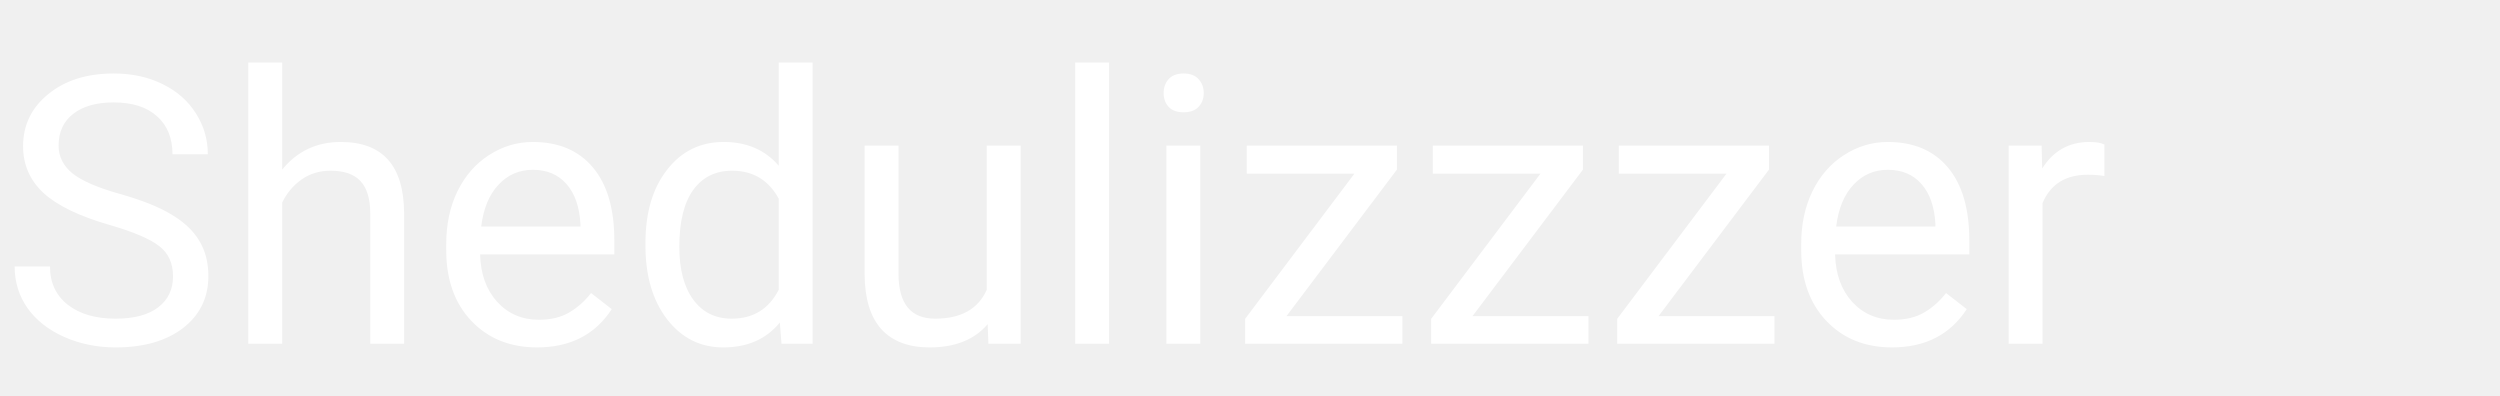
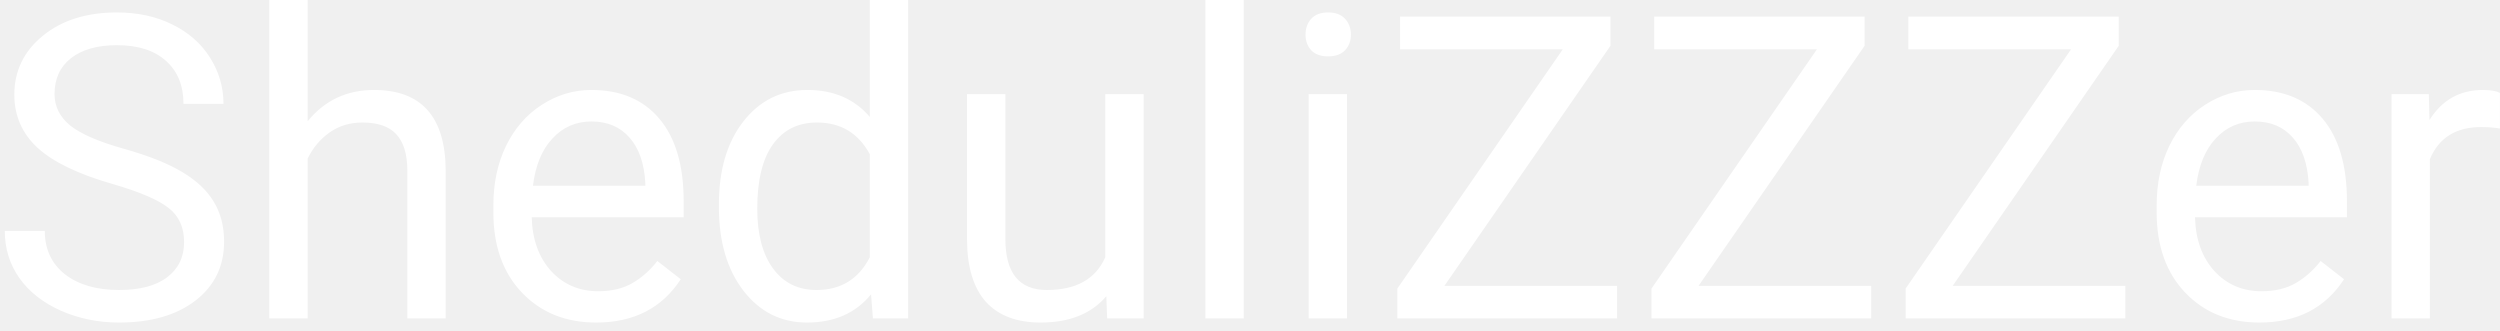
- <svg xmlns="http://www.w3.org/2000/svg" width="240" height="38" viewBox="0 0 240 38" fill="none">
-   <path d="M10.512 21.592C7.617 20.76 5.508 19.74 4.184 18.533C2.871 17.314 2.215 15.815 2.215 14.033C2.215 12.018 3.018 10.354 4.623 9.041C6.24 7.717 8.338 7.055 10.916 7.055C12.674 7.055 14.238 7.395 15.609 8.074C16.992 8.754 18.059 9.691 18.809 10.887C19.57 12.082 19.951 13.389 19.951 14.807H16.559C16.559 13.26 16.066 12.047 15.082 11.168C14.098 10.277 12.709 9.832 10.916 9.832C9.252 9.832 7.951 10.201 7.014 10.94C6.088 11.666 5.625 12.68 5.625 13.98C5.625 15.023 6.064 15.908 6.943 16.635C7.834 17.35 9.34 18.006 11.461 18.604C13.594 19.201 15.258 19.863 16.453 20.59C17.66 21.305 18.551 22.143 19.125 23.104C19.711 24.064 20.004 25.195 20.004 26.496C20.004 28.57 19.195 30.234 17.578 31.488C15.961 32.73 13.799 33.352 11.092 33.352C9.334 33.352 7.693 33.018 6.17 32.35C4.646 31.67 3.469 30.744 2.637 29.572C1.816 28.4 1.406 27.07 1.406 25.582H4.799C4.799 27.129 5.367 28.354 6.504 29.256C7.652 30.146 9.182 30.592 11.092 30.592C12.873 30.592 14.238 30.229 15.188 29.502C16.137 28.775 16.611 27.785 16.611 26.531C16.611 25.277 16.172 24.311 15.293 23.631C14.414 22.939 12.82 22.26 10.512 21.592ZM27.088 16.283C28.529 14.514 30.404 13.629 32.713 13.629C36.732 13.629 38.76 15.896 38.795 20.432V33H35.543V20.414C35.531 19.043 35.215 18.029 34.594 17.373C33.984 16.717 33.029 16.389 31.729 16.389C30.674 16.389 29.748 16.67 28.951 17.232C28.154 17.795 27.533 18.533 27.088 19.447V33H23.836V6H27.088V16.283ZM51.557 33.352C48.978 33.352 46.881 32.508 45.264 30.82C43.647 29.121 42.838 26.854 42.838 24.018V23.42C42.838 21.533 43.195 19.852 43.91 18.375C44.637 16.887 45.645 15.727 46.934 14.895C48.234 14.051 49.641 13.629 51.152 13.629C53.625 13.629 55.547 14.443 56.918 16.072C58.289 17.701 58.975 20.033 58.975 23.068V24.422H46.09C46.137 26.297 46.682 27.814 47.725 28.975C48.779 30.123 50.115 30.697 51.732 30.697C52.881 30.697 53.853 30.463 54.65 29.994C55.447 29.525 56.145 28.904 56.742 28.131L58.728 29.678C57.135 32.127 54.744 33.352 51.557 33.352ZM51.152 16.301C49.84 16.301 48.738 16.781 47.848 17.742C46.957 18.691 46.406 20.027 46.195 21.75H55.723V21.504C55.629 19.852 55.184 18.574 54.387 17.672C53.59 16.758 52.512 16.301 51.152 16.301ZM61.963 23.332C61.963 20.414 62.654 18.07 64.037 16.301C65.42 14.52 67.231 13.629 69.469 13.629C71.695 13.629 73.459 14.391 74.76 15.914V6H78.012V33H75.023L74.865 30.961C73.564 32.555 71.754 33.352 69.434 33.352C67.231 33.352 65.432 32.449 64.037 30.645C62.654 28.84 61.963 26.484 61.963 23.578V23.332ZM65.215 23.701C65.215 25.857 65.66 27.545 66.551 28.764C67.441 29.982 68.672 30.592 70.242 30.592C72.305 30.592 73.811 29.666 74.76 27.814V19.078C73.787 17.285 72.293 16.389 70.277 16.389C68.684 16.389 67.441 17.004 66.551 18.234C65.66 19.465 65.215 21.287 65.215 23.701ZM94.816 31.119C93.551 32.607 91.693 33.352 89.244 33.352C87.217 33.352 85.67 32.766 84.603 31.594C83.549 30.41 83.016 28.664 83.004 26.355V13.98H86.256V26.268C86.256 29.15 87.428 30.592 89.772 30.592C92.256 30.592 93.908 29.666 94.728 27.814V13.98H97.981V33H94.887L94.816 31.119ZM106.471 33H103.219V6H106.471V33ZM115.225 33H111.973V13.98H115.225V33ZM111.709 8.936C111.709 8.408 111.867 7.963 112.184 7.6C112.512 7.236 112.992 7.055 113.625 7.055C114.258 7.055 114.738 7.236 115.066 7.6C115.395 7.963 115.559 8.408 115.559 8.936C115.559 9.463 115.395 9.902 115.066 10.254C114.738 10.605 114.258 10.781 113.625 10.781C112.992 10.781 112.512 10.605 112.184 10.254C111.867 9.902 111.709 9.463 111.709 8.936ZM123.504 30.346H134.631V33H119.531V30.609L130.025 16.67H119.689V13.98H134.104V16.283L123.504 30.346ZM141.363 30.346H152.49V33H137.391V30.609L147.885 16.67H137.549V13.98H151.963V16.283L141.363 30.346ZM159.223 30.346H170.35V33H155.25V30.609L165.744 16.67H155.408V13.98H169.822V16.283L159.223 30.346ZM181.635 33.352C179.057 33.352 176.959 32.508 175.342 30.82C173.725 29.121 172.916 26.854 172.916 24.018V23.42C172.916 21.533 173.273 19.852 173.988 18.375C174.715 16.887 175.723 15.727 177.012 14.895C178.312 14.051 179.719 13.629 181.23 13.629C183.703 13.629 185.625 14.443 186.996 16.072C188.367 17.701 189.053 20.033 189.053 23.068V24.422H176.168C176.215 26.297 176.76 27.814 177.803 28.975C178.857 30.123 180.193 30.697 181.811 30.697C182.959 30.697 183.932 30.463 184.729 29.994C185.525 29.525 186.223 28.904 186.82 28.131L188.807 29.678C187.213 32.127 184.822 33.352 181.635 33.352ZM181.23 16.301C179.918 16.301 178.816 16.781 177.926 17.742C177.035 18.691 176.484 20.027 176.273 21.75H185.801V21.504C185.707 19.852 185.262 18.574 184.465 17.672C183.668 16.758 182.59 16.301 181.23 16.301ZM202.025 16.898C201.533 16.816 201 16.775 200.426 16.775C198.293 16.775 196.846 17.684 196.084 19.5V33H192.832V13.98H195.996L196.049 16.178C197.115 14.479 198.627 13.629 200.584 13.629C201.217 13.629 201.697 13.711 202.025 13.875V16.898Z" fill="white" />
+ <svg xmlns="http://www.w3.org/2000/svg" width="212" height="28" viewBox="0 0 212 28" fill="none">
+   <path d="M9.512 15.592C6.617 14.76 4.508 13.74 3.184 12.533C1.871 11.315 1.215 9.814 1.215 8.033C1.215 6.018 2.018 4.354 3.623 3.041C5.24 1.717 7.338 1.055 9.916 1.055C11.674 1.055 13.238 1.395 14.609 2.074C15.992 2.754 17.059 3.691 17.809 4.887C18.57 6.082 18.951 7.389 18.951 8.807H15.559C15.559 7.26 15.066 6.047 14.082 5.168C13.098 4.277 11.709 3.832 9.916 3.832C8.252 3.832 6.951 4.201 6.014 4.939C5.088 5.666 4.625 6.68 4.625 7.98C4.625 9.023 5.064 9.908 5.943 10.635C6.834 11.35 8.34 12.006 10.461 12.604C12.594 13.201 14.258 13.863 15.453 14.59C16.66 15.305 17.551 16.143 18.125 17.104C18.711 18.064 19.004 19.195 19.004 20.496C19.004 22.57 18.195 24.234 16.578 25.488C14.961 26.73 12.799 27.352 10.092 27.352C8.334 27.352 6.693 27.018 5.17 26.35C3.646 25.67 2.469 24.744 1.637 23.572C0.816 22.4 0.406 21.07 0.406 19.582H3.799C3.799 21.129 4.367 22.354 5.504 23.256C6.652 24.146 8.182 24.592 10.092 24.592C11.873 24.592 13.238 24.229 14.188 23.502C15.137 22.775 15.611 21.785 15.611 20.531C15.611 19.277 15.172 18.311 14.293 17.631C13.414 16.939 11.82 16.26 9.512 15.592ZM26.088 10.283C27.529 8.514 29.404 7.629 31.713 7.629C35.732 7.629 37.76 9.896 37.795 14.432V27H34.543V14.414C34.531 13.043 34.215 12.029 33.594 11.373C32.984 10.717 32.029 10.389 30.729 10.389C29.674 10.389 28.748 10.67 27.951 11.232C27.154 11.795 26.533 12.533 26.088 13.447V27H22.836V0H26.088V10.283ZM50.557 27.352C47.978 27.352 45.881 26.508 44.264 24.82C42.647 23.121 41.838 20.854 41.838 18.018V17.42C41.838 15.533 42.195 13.852 42.91 12.375C43.637 10.887 44.645 9.727 45.934 8.895C47.234 8.051 48.641 7.629 50.152 7.629C52.625 7.629 54.547 8.443 55.918 10.072C57.289 11.701 57.975 14.033 57.975 17.068V18.422H45.09C45.137 20.297 45.682 21.814 46.725 22.975C47.779 24.123 49.115 24.697 50.732 24.697C51.881 24.697 52.853 24.463 53.65 23.994C54.447 23.525 55.145 22.904 55.742 22.131L57.728 23.678C56.135 26.127 53.744 27.352 50.557 27.352ZM50.152 10.301C48.84 10.301 47.738 10.781 46.848 11.742C45.957 12.691 45.406 14.027 45.195 15.75H54.723V15.504C54.629 13.852 54.184 12.574 53.387 11.672C52.59 10.758 51.512 10.301 50.152 10.301ZM60.963 17.332C60.963 14.414 61.654 12.07 63.037 10.301C64.42 8.52 66.231 7.629 68.469 7.629C70.695 7.629 72.459 8.391 73.76 9.914V0H77.012V27H74.023L73.865 24.961C72.564 26.555 70.754 27.352 68.434 27.352C66.231 27.352 64.432 26.449 63.037 24.645C61.654 22.84 60.963 20.484 60.963 17.578V17.332ZM64.215 17.701C64.215 19.857 64.66 21.545 65.551 22.764C66.441 23.982 67.672 24.592 69.242 24.592C71.305 24.592 72.811 23.666 73.76 21.814V13.078C72.787 11.285 71.293 10.389 69.277 10.389C67.684 10.389 66.441 11.004 65.551 12.234C64.66 13.465 64.215 15.287 64.215 17.701ZM93.816 25.119C92.551 26.607 90.693 27.352 88.244 27.352C86.217 27.352 84.67 26.766 83.603 25.594C82.549 24.41 82.016 22.664 82.004 20.355V7.98H85.256V20.268C85.256 23.15 86.428 24.592 88.772 24.592C91.256 24.592 92.908 23.666 93.728 21.814V7.98H96.981V27H93.887L93.816 25.119ZM105.471 27H102.219V0H105.471V27ZM114.225 27H110.973V7.98H114.225V27ZM110.709 2.936C110.709 2.408 110.867 1.963 111.184 1.6C111.512 1.236 111.992 1.055 112.625 1.055C113.258 1.055 113.738 1.236 114.066 1.6C114.395 1.963 114.559 2.408 114.559 2.936C114.559 3.463 114.395 3.902 114.066 4.254C113.738 4.605 113.258 4.781 112.625 4.781C111.992 4.781 111.512 4.605 111.184 4.254C110.867 3.902 110.709 3.463 110.709 2.936ZM122.486 24.24H137.129V27H118.496V24.469L132.523 4.184H118.725V1.406H136.566V3.885L122.486 24.24ZM144.037 24.24H158.68V27H140.047V24.469L154.074 4.184H140.275V1.406H158.117V3.885L144.037 24.24ZM165.588 24.24H180.23V27H161.598V24.469L175.625 4.184H161.826V1.406H179.668V3.885L165.588 24.24ZM191.604 27.352C189.025 27.352 186.928 26.508 185.311 24.82C183.693 23.121 182.885 20.854 182.885 18.018V17.42C182.885 15.533 183.242 13.852 183.957 12.375C184.684 10.887 185.691 9.727 186.98 8.895C188.281 8.051 189.688 7.629 191.199 7.629C193.672 7.629 195.594 8.443 196.965 10.072C198.336 11.701 199.021 14.033 199.021 17.068V18.422H186.137C186.184 20.297 186.729 21.814 187.771 22.975C188.826 24.123 190.162 24.697 191.779 24.697C192.928 24.697 193.9 24.463 194.697 23.994C195.494 23.525 196.191 22.904 196.789 22.131L198.775 23.678C197.182 26.127 194.791 27.352 191.604 27.352ZM191.199 10.301C189.887 10.301 188.785 10.781 187.895 11.742C187.004 12.691 186.453 14.027 186.242 15.75H195.77V15.504C195.676 13.852 195.23 12.574 194.434 11.672C193.637 10.758 192.559 10.301 191.199 10.301ZM211.994 10.898C211.502 10.816 210.969 10.775 210.395 10.775C208.262 10.775 206.814 11.684 206.053 13.5V27H202.801V7.98H205.965L206.018 10.178C207.084 8.479 208.596 7.629 210.553 7.629C211.186 7.629 211.666 7.711 211.994 7.875V10.898Z" fill="white" />
</svg>
